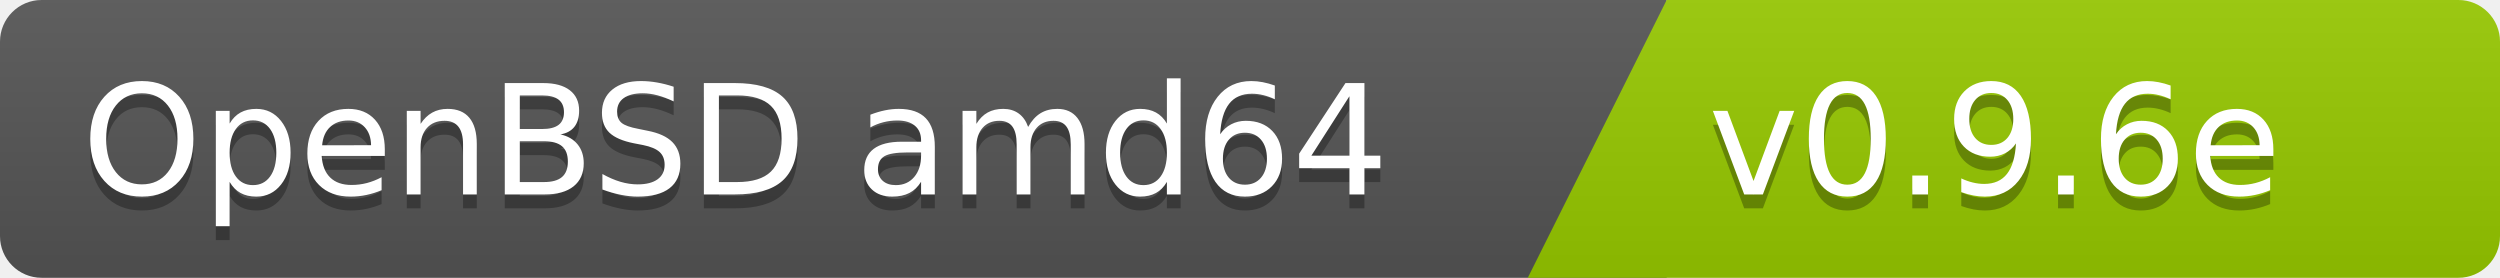
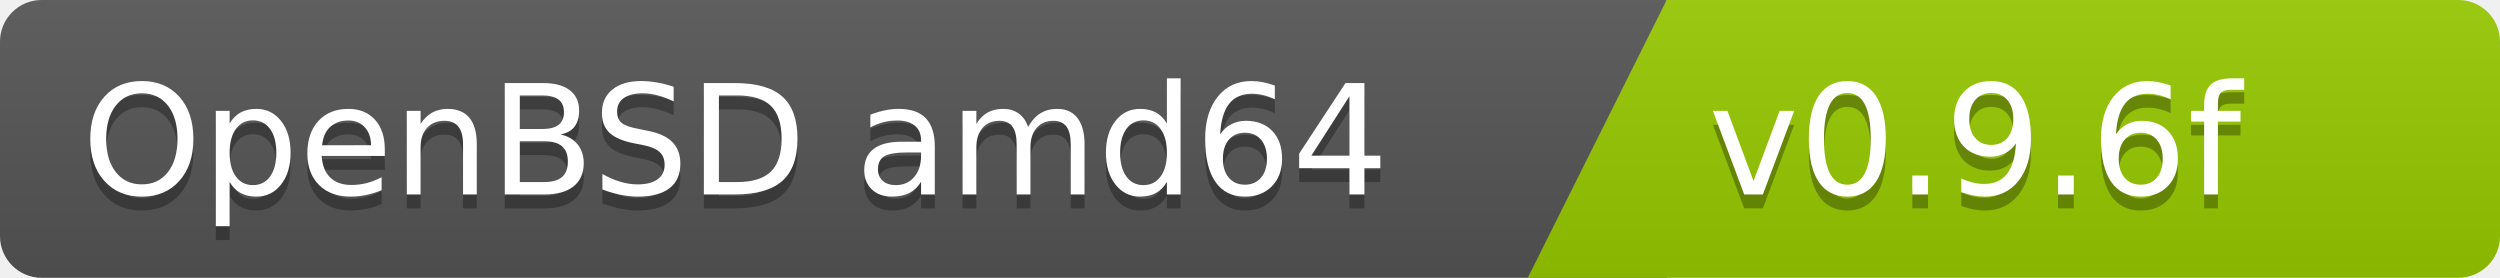
<svg xmlns="http://www.w3.org/2000/svg" width="180" height="20">
  <linearGradient id="b" x2="0" y2="100%">
    <stop offset="0" stop-color="#bbb" stop-opacity=".1" />
    <stop offset="1" stop-opacity=".1" />
  </linearGradient>
  <clipPath id="a">
    <rect width="180" height="20" rx="3" fill="#fff" />
  </clipPath>
  <g clip-path="url(#a)">
    <path fill="#555" d="M0   0h120v20H0z" />
    <path fill="#97ca00" d="M120 0h125v20H110z" />
    <path fill="url(#b)" d="M0   0h180v20H0z" />
  </g>
  <g fill="#fff" font-family="DejaVu Sans,Verdana,Geneva,sans-serif" font-size="110">
    <text x="1000" y="150" fill="#010101" fill-opacity=".3" transform="scale(.1)" text-anchor="end">OpenBSD amd64</text>
    <text x="1000" y="140" transform="scale(.1)" text-anchor="end">OpenBSD amd64</text>
-     <text x="1230" y="150" fill="#010101" fill-opacity=".3" transform="scale(.1)" text-anchor="start">v0.9.6e</text>
-     <text x="1230" y="140" transform="scale(.1)" text-anchor="start">v0.9.6e</text>
+     <text x="1230" y="150" fill="#010101" fill-opacity=".3" transform="scale(.1)" text-anchor="start">v0.9.6f</text>
+     <text x="1230" y="140" transform="scale(.1)" text-anchor="start">v0.9.6f</text>
  </g>
</svg>
